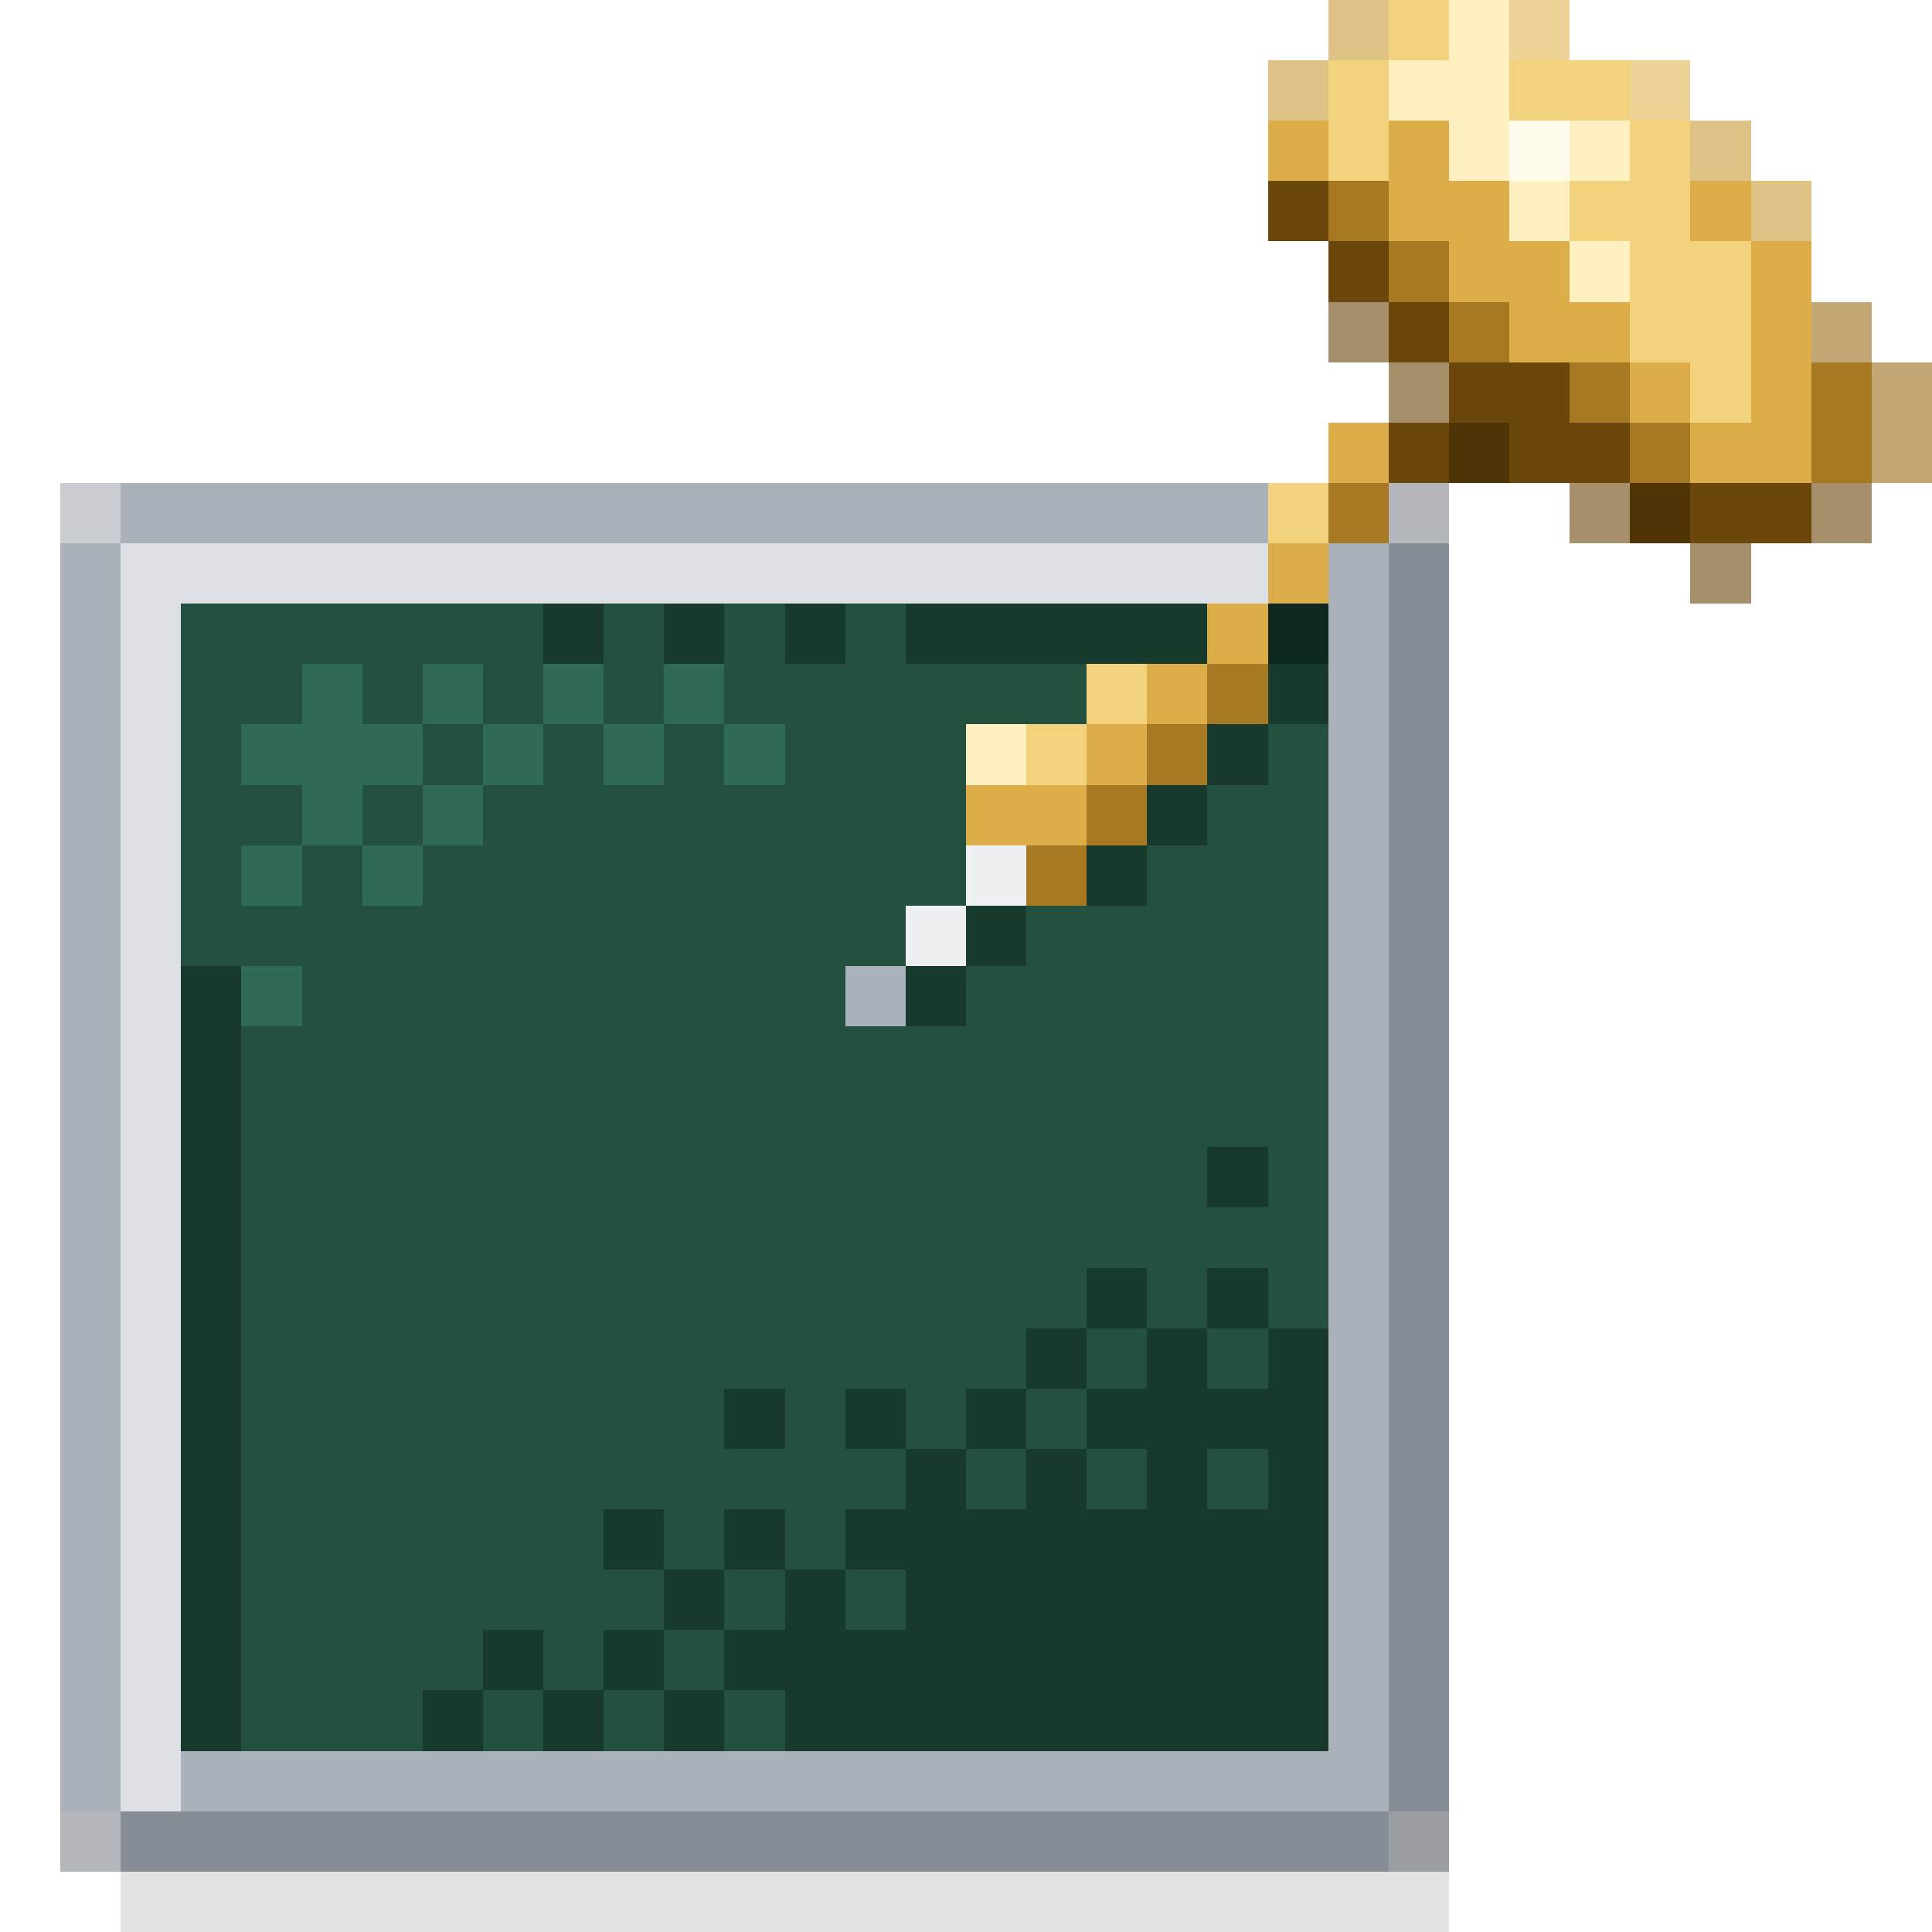
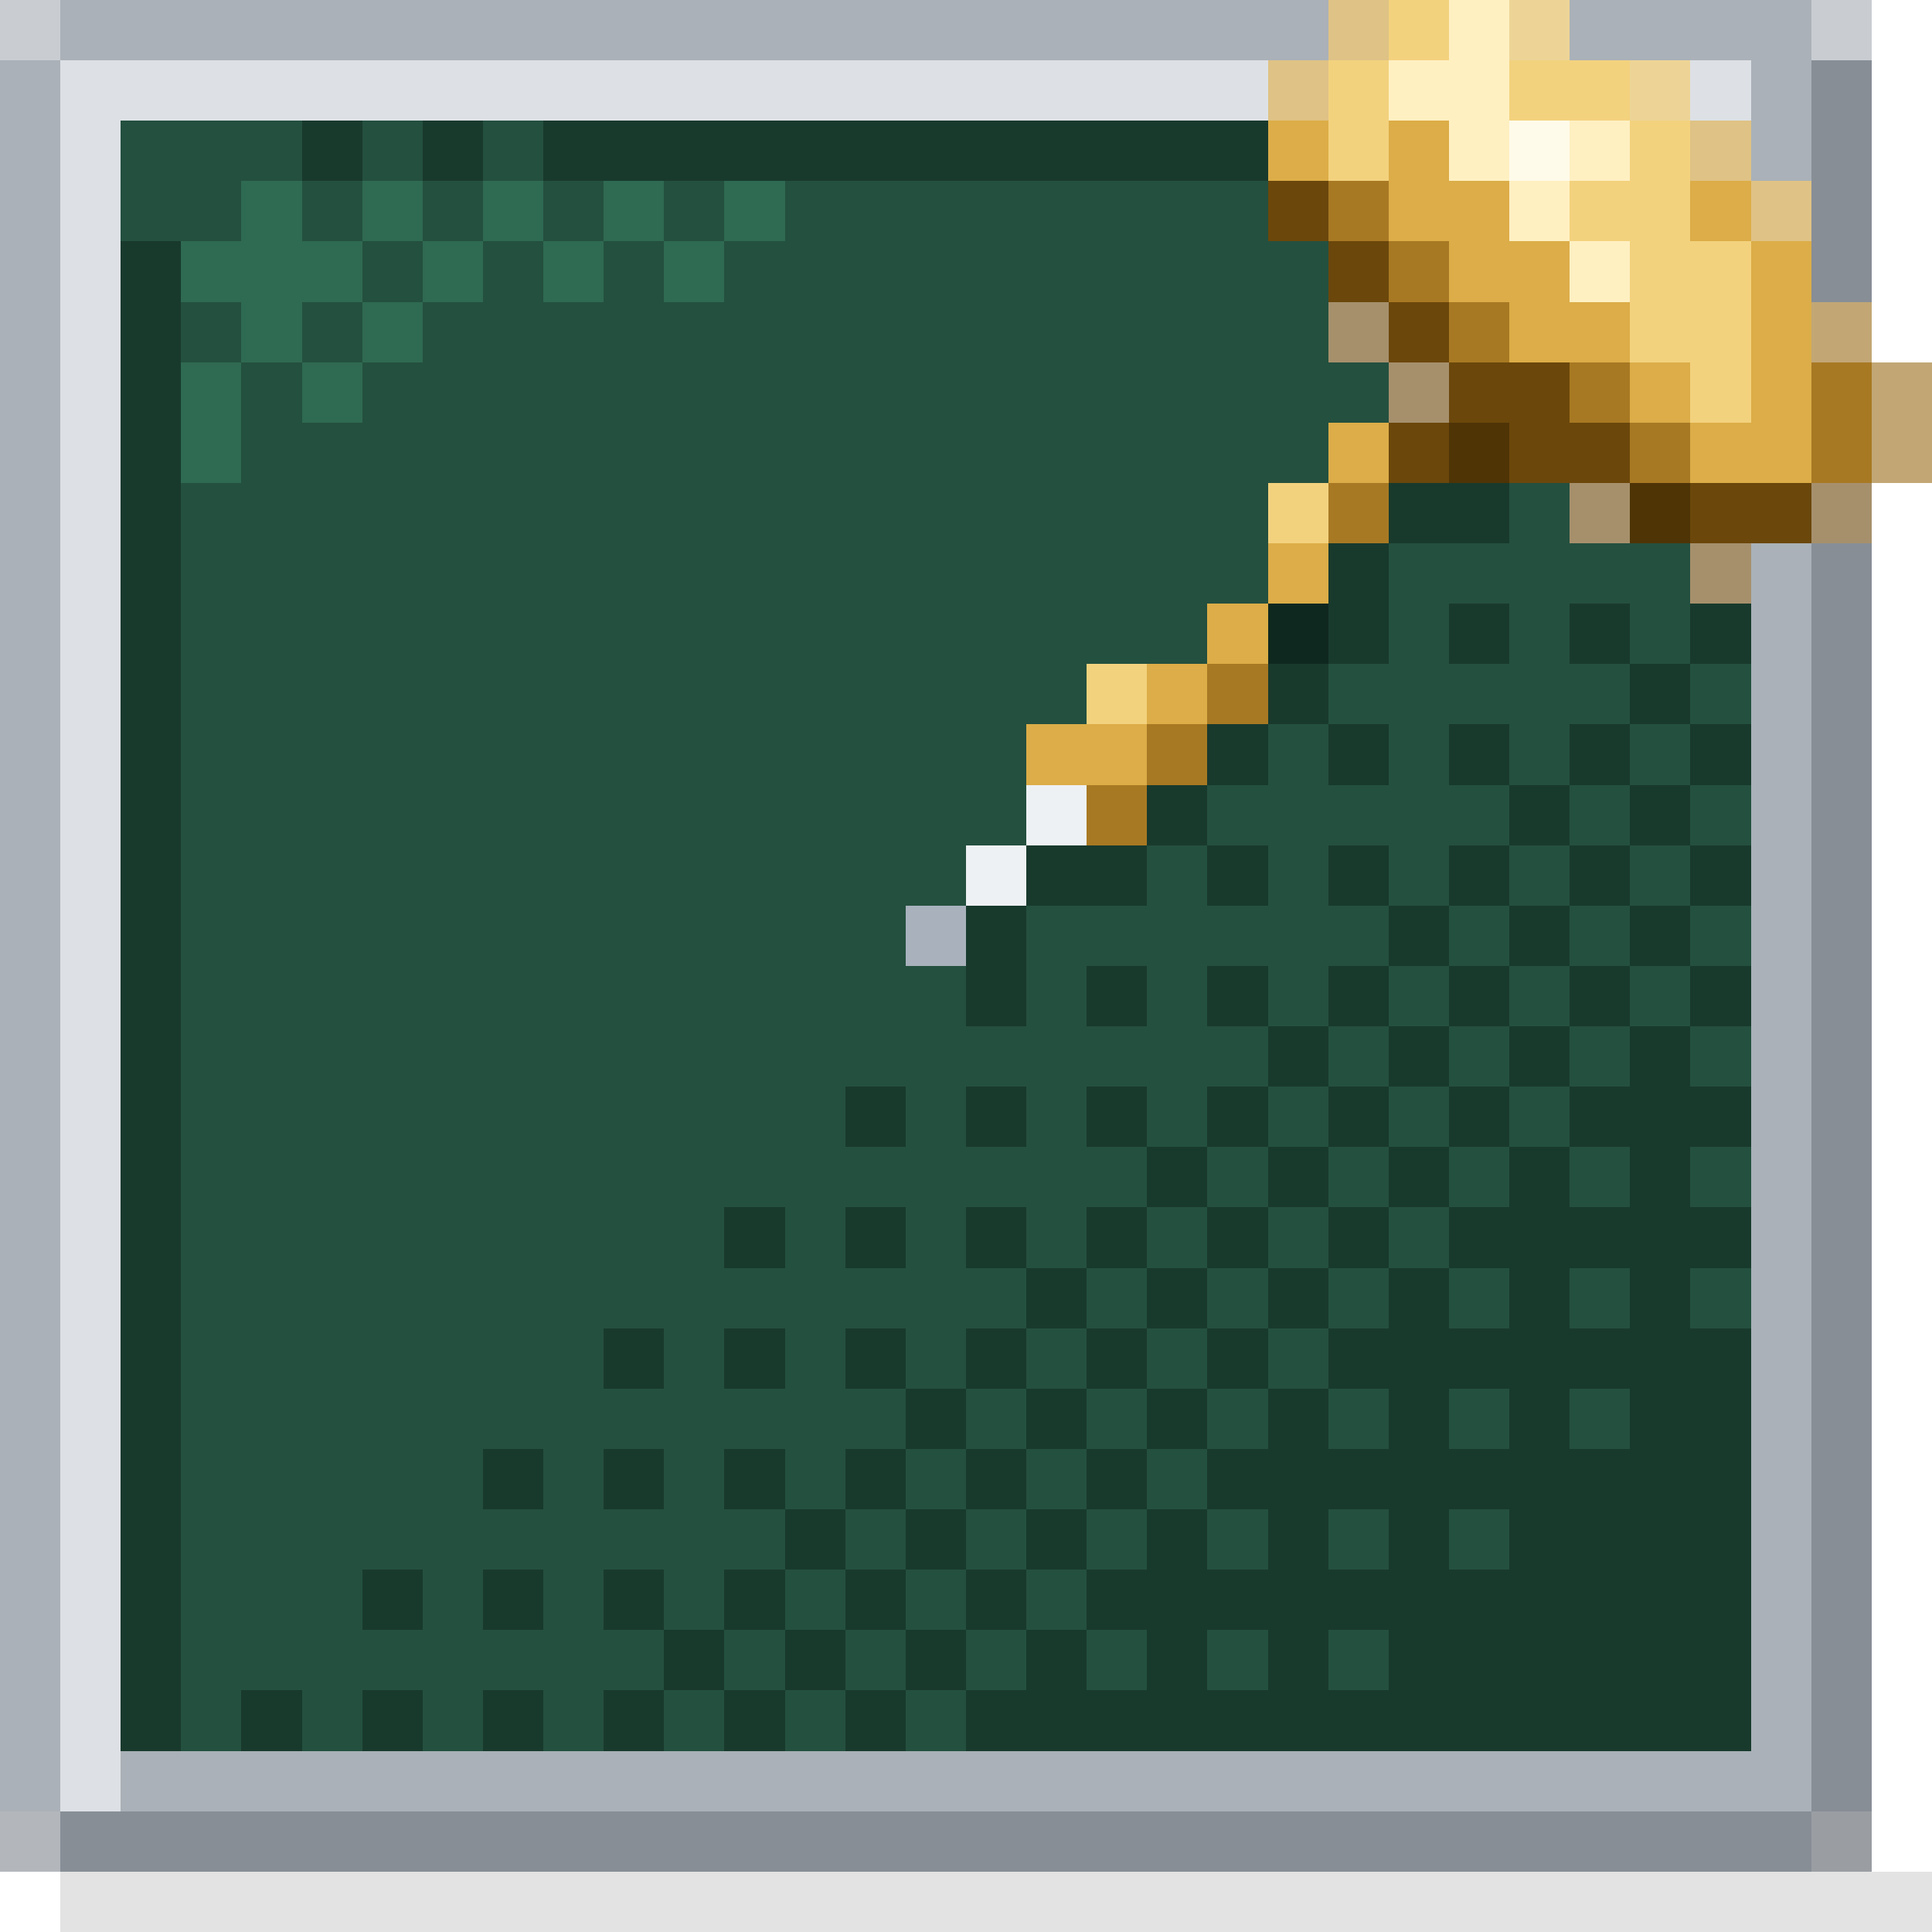
<svg xmlns="http://www.w3.org/2000/svg" viewBox="0 0 32 32" width="32" height="32" shape-rendering="crispEdges">
+   <rect x="0" y="0" width="1" height="1" fill="#aab1b8" fill-opacity="0.63" />
+   <rect x="1" y="0" width="21" height="1" fill="#aab1b8" />
  <rect x="22" y="0" width="1" height="1" fill="#c99a35" fill-opacity="0.60" />
  <rect x="23" y="0" width="1" height="1" fill="#f3d27e" />
  <rect x="24" y="0" width="1" height="1" fill="#fff0c2" />
  <rect x="25" y="0" width="1" height="1" fill="#e3bd5f" fill-opacity="0.65" />
+   <rect x="26" y="0" width="4" height="1" fill="#aab1b8" />
+   <rect x="30" y="0" width="1" height="1" fill="#aab1b8" fill-opacity="0.63" />
+   <rect x="0" y="1" width="1" height="1" fill="#aab1b8" />
+   <rect x="1" y="1" width="20" height="1" fill="#dde1e5" />
  <rect x="21" y="1" width="1" height="1" fill="#c99a35" fill-opacity="0.60" />
  <rect x="22" y="1" width="1" height="1" fill="#f3d27e" />
  <rect x="23" y="1" width="2" height="1" fill="#fff0c2" />
  <rect x="25" y="1" width="2" height="1" fill="#f3d27e" />
  <rect x="27" y="1" width="1" height="1" fill="#e3bd5f" fill-opacity="0.65" />
+   <rect x="28" y="1" width="1" height="1" fill="#dde1e5" />
+   <rect x="29" y="1" width="1" height="1" fill="#aab1b8" />
+   <rect x="30" y="1" width="1" height="1" fill="#878e96" />
+   <rect x="0" y="2" width="1" height="1" fill="#aab1b8" />
+   <rect x="1" y="2" width="1" height="1" fill="#dde1e5" />
+   <rect x="2" y="2" width="3" height="1" fill="#24503f" />
+   <rect x="5" y="2" width="1" height="1" fill="#183a2d" />
+   <rect x="6" y="2" width="1" height="1" fill="#24503f" />
+   <rect x="7" y="2" width="1" height="1" fill="#183a2d" />
+   <rect x="8" y="2" width="1" height="1" fill="#24503f" />
+   <rect x="9" y="2" width="12" height="1" fill="#183a2d" />
  <rect x="21" y="2" width="1" height="1" fill="#dcad48" />
  <rect x="22" y="2" width="1" height="1" fill="#f3d27e" />
  <rect x="23" y="2" width="1" height="1" fill="#dcad48" />
  <rect x="24" y="2" width="1" height="1" fill="#fff0c2" />
  <rect x="25" y="2" width="1" height="1" fill="#fffbea" />
  <rect x="26" y="2" width="1" height="1" fill="#fff0c2" />
  <rect x="27" y="2" width="1" height="1" fill="#f3d27e" />
  <rect x="28" y="2" width="1" height="1" fill="#c99a35" fill-opacity="0.60" />
+   <rect x="29" y="2" width="1" height="1" fill="#aab1b8" />
+   <rect x="30" y="2" width="1" height="1" fill="#878e96" />
+   <rect x="0" y="3" width="1" height="1" fill="#aab1b8" />
+   <rect x="1" y="3" width="1" height="1" fill="#dde1e5" />
+   <rect x="2" y="3" width="2" height="1" fill="#24503f" />
+   <rect x="4" y="3" width="1" height="1" fill="#2f6a52" />
+   <rect x="5" y="3" width="1" height="1" fill="#24503f" />
+   <rect x="6" y="3" width="1" height="1" fill="#2f6a52" />
+   <rect x="7" y="3" width="1" height="1" fill="#24503f" />
+   <rect x="8" y="3" width="1" height="1" fill="#2f6a52" />
+   <rect x="9" y="3" width="1" height="1" fill="#24503f" />
+   <rect x="10" y="3" width="1" height="1" fill="#2f6a52" />
+   <rect x="11" y="3" width="1" height="1" fill="#24503f" />
+   <rect x="12" y="3" width="1" height="1" fill="#2f6a52" />
+   <rect x="13" y="3" width="8" height="1" fill="#24503f" />
  <rect x="21" y="3" width="1" height="1" fill="#6b470b" />
  <rect x="22" y="3" width="1" height="1" fill="#a87923" />
  <rect x="23" y="3" width="2" height="1" fill="#dcad48" />
  <rect x="25" y="3" width="1" height="1" fill="#fff0c2" />
  <rect x="26" y="3" width="2" height="1" fill="#f3d27e" />
  <rect x="28" y="3" width="1" height="1" fill="#dcad48" />
  <rect x="29" y="3" width="1" height="1" fill="#c99a35" fill-opacity="0.60" />
+   <rect x="30" y="3" width="1" height="1" fill="#878e96" />
+   <rect x="0" y="4" width="1" height="1" fill="#aab1b8" />
+   <rect x="1" y="4" width="1" height="1" fill="#dde1e5" />
+   <rect x="2" y="4" width="1" height="1" fill="#183a2d" />
+   <rect x="3" y="4" width="3" height="1" fill="#2f6a52" />
+   <rect x="6" y="4" width="1" height="1" fill="#24503f" />
+   <rect x="7" y="4" width="1" height="1" fill="#2f6a52" />
+   <rect x="8" y="4" width="1" height="1" fill="#24503f" />
+   <rect x="9" y="4" width="1" height="1" fill="#2f6a52" />
+   <rect x="10" y="4" width="1" height="1" fill="#24503f" />
+   <rect x="11" y="4" width="1" height="1" fill="#2f6a52" />
+   <rect x="12" y="4" width="10" height="1" fill="#24503f" />
  <rect x="22" y="4" width="1" height="1" fill="#6b470b" />
  <rect x="23" y="4" width="1" height="1" fill="#a87923" />
  <rect x="24" y="4" width="2" height="1" fill="#dcad48" />
  <rect x="26" y="4" width="1" height="1" fill="#fff0c2" />
  <rect x="27" y="4" width="2" height="1" fill="#f3d27e" />
  <rect x="29" y="4" width="1" height="1" fill="#dcad48" />
+   <rect x="30" y="4" width="1" height="1" fill="#878e96" />
+   <rect x="0" y="5" width="1" height="1" fill="#aab1b8" />
+   <rect x="1" y="5" width="1" height="1" fill="#dde1e5" />
+   <rect x="2" y="5" width="1" height="1" fill="#183a2d" />
+   <rect x="3" y="5" width="1" height="1" fill="#24503f" />
+   <rect x="4" y="5" width="1" height="1" fill="#2f6a52" />
+   <rect x="5" y="5" width="1" height="1" fill="#24503f" />
+   <rect x="6" y="5" width="1" height="1" fill="#2f6a52" />
+   <rect x="7" y="5" width="15" height="1" fill="#24503f" />
  <rect x="22" y="5" width="1" height="1" fill="#6b470b" fill-opacity="0.60" />
  <rect x="23" y="5" width="1" height="1" fill="#6b470b" />
  <rect x="24" y="5" width="1" height="1" fill="#a87923" />
  <rect x="25" y="5" width="2" height="1" fill="#dcad48" />
  <rect x="27" y="5" width="2" height="1" fill="#f3d27e" />
  <rect x="29" y="5" width="1" height="1" fill="#dcad48" />
  <rect x="30" y="5" width="1" height="1" fill="#9a6c1a" fill-opacity="0.60" />
+   <rect x="0" y="6" width="1" height="1" fill="#aab1b8" />
+   <rect x="1" y="6" width="1" height="1" fill="#dde1e5" />
+   <rect x="2" y="6" width="1" height="1" fill="#183a2d" />
+   <rect x="3" y="6" width="1" height="1" fill="#2f6a52" />
+   <rect x="4" y="6" width="1" height="1" fill="#24503f" />
+   <rect x="5" y="6" width="1" height="1" fill="#2f6a52" />
+   <rect x="6" y="6" width="17" height="1" fill="#24503f" />
  <rect x="23" y="6" width="1" height="1" fill="#6b470b" fill-opacity="0.60" />
  <rect x="24" y="6" width="2" height="1" fill="#6b470b" />
  <rect x="26" y="6" width="1" height="1" fill="#a87923" />
  <rect x="27" y="6" width="1" height="1" fill="#dcad48" />
  <rect x="28" y="6" width="1" height="1" fill="#f3d27e" />
  <rect x="29" y="6" width="1" height="1" fill="#dcad48" />
  <rect x="30" y="6" width="1" height="1" fill="#a87923" />
  <rect x="31" y="6" width="1" height="1" fill="#9a6c1a" fill-opacity="0.60" />
+   <rect x="0" y="7" width="1" height="1" fill="#aab1b8" />
+   <rect x="1" y="7" width="1" height="1" fill="#dde1e5" />
+   <rect x="2" y="7" width="1" height="1" fill="#183a2d" />
+   <rect x="3" y="7" width="1" height="1" fill="#2f6a52" />
+   <rect x="4" y="7" width="18" height="1" fill="#24503f" />
  <rect x="22" y="7" width="1" height="1" fill="#dcad48" />
  <rect x="23" y="7" width="1" height="1" fill="#6b470b" />
  <rect x="24" y="7" width="1" height="1" fill="#4f3406" />
  <rect x="25" y="7" width="2" height="1" fill="#6b470b" />
  <rect x="27" y="7" width="1" height="1" fill="#a87923" />
  <rect x="28" y="7" width="2" height="1" fill="#dcad48" />
  <rect x="30" y="7" width="1" height="1" fill="#a87923" />
  <rect x="31" y="7" width="1" height="1" fill="#9a6c1a" fill-opacity="0.60" />
-   <rect x="1" y="8" width="1" height="1" fill="#aab1b8" fill-opacity="0.63" />
-   <rect x="2" y="8" width="19" height="1" fill="#aab1b8" />
+   <rect x="0" y="8" width="1" height="1" fill="#aab1b8" />
+   <rect x="1" y="8" width="1" height="1" fill="#dde1e5" />
+   <rect x="2" y="8" width="1" height="1" fill="#183a2d" />
+   <rect x="3" y="8" width="18" height="1" fill="#24503f" />
  <rect x="21" y="8" width="1" height="1" fill="#f3d27e" />
  <rect x="22" y="8" width="1" height="1" fill="#a87923" />
-   <rect x="23" y="8" width="1" height="1" fill="#878e96" fill-opacity="0.63" />
+   <rect x="23" y="8" width="2" height="1" fill="#183a2d" />
+   <rect x="25" y="8" width="1" height="1" fill="#24503f" />
  <rect x="26" y="8" width="1" height="1" fill="#6b470b" fill-opacity="0.60" />
  <rect x="27" y="8" width="1" height="1" fill="#4f3406" />
  <rect x="28" y="8" width="2" height="1" fill="#6b470b" />
  <rect x="30" y="8" width="1" height="1" fill="#6b470b" fill-opacity="0.60" />
-   <rect x="1" y="9" width="1" height="1" fill="#aab1b8" />
-   <rect x="2" y="9" width="19" height="1" fill="#dde1e5" />
+   <rect x="0" y="9" width="1" height="1" fill="#aab1b8" />
+   <rect x="1" y="9" width="1" height="1" fill="#dde1e5" />
+   <rect x="2" y="9" width="1" height="1" fill="#183a2d" />
+   <rect x="3" y="9" width="18" height="1" fill="#24503f" />
  <rect x="21" y="9" width="1" height="1" fill="#dcad48" />
-   <rect x="22" y="9" width="1" height="1" fill="#aab1b8" />
-   <rect x="23" y="9" width="1" height="1" fill="#878e96" />
+   <rect x="22" y="9" width="1" height="1" fill="#183a2d" />
+   <rect x="23" y="9" width="5" height="1" fill="#24503f" />
  <rect x="28" y="9" width="1" height="1" fill="#6b470b" fill-opacity="0.60" />
-   <rect x="1" y="10" width="1" height="1" fill="#aab1b8" />
-   <rect x="2" y="10" width="1" height="1" fill="#dde1e5" />
-   <rect x="3" y="10" width="6" height="1" fill="#24503f" />
-   <rect x="9" y="10" width="1" height="1" fill="#183a2d" />
-   <rect x="10" y="10" width="1" height="1" fill="#24503f" />
-   <rect x="11" y="10" width="1" height="1" fill="#183a2d" />
-   <rect x="12" y="10" width="1" height="1" fill="#24503f" />
-   <rect x="13" y="10" width="1" height="1" fill="#183a2d" />
-   <rect x="14" y="10" width="1" height="1" fill="#24503f" />
-   <rect x="15" y="10" width="5" height="1" fill="#183a2d" />
+   <rect x="29" y="9" width="1" height="1" fill="#aab1b8" />
+   <rect x="30" y="9" width="1" height="1" fill="#878e96" />
+   <rect x="0" y="10" width="1" height="1" fill="#aab1b8" />
+   <rect x="1" y="10" width="1" height="1" fill="#dde1e5" />
+   <rect x="2" y="10" width="1" height="1" fill="#183a2d" />
+   <rect x="3" y="10" width="17" height="1" fill="#24503f" />
  <rect x="20" y="10" width="1" height="1" fill="#dcad48" />
  <rect x="21" y="10" width="1" height="1" fill="#0f281f" />
-   <rect x="22" y="10" width="1" height="1" fill="#aab1b8" />
-   <rect x="23" y="10" width="1" height="1" fill="#878e96" />
-   <rect x="1" y="11" width="1" height="1" fill="#aab1b8" />
-   <rect x="2" y="11" width="1" height="1" fill="#dde1e5" />
-   <rect x="3" y="11" width="2" height="1" fill="#24503f" />
-   <rect x="5" y="11" width="1" height="1" fill="#2f6a52" />
-   <rect x="6" y="11" width="1" height="1" fill="#24503f" />
-   <rect x="7" y="11" width="1" height="1" fill="#2f6a52" />
-   <rect x="8" y="11" width="1" height="1" fill="#24503f" />
-   <rect x="9" y="11" width="1" height="1" fill="#2f6a52" />
-   <rect x="10" y="11" width="1" height="1" fill="#24503f" />
-   <rect x="11" y="11" width="1" height="1" fill="#2f6a52" />
-   <rect x="12" y="11" width="6" height="1" fill="#24503f" />
+   <rect x="22" y="10" width="1" height="1" fill="#183a2d" />
+   <rect x="23" y="10" width="1" height="1" fill="#24503f" />
+   <rect x="24" y="10" width="1" height="1" fill="#183a2d" />
+   <rect x="25" y="10" width="1" height="1" fill="#24503f" />
+   <rect x="26" y="10" width="1" height="1" fill="#183a2d" />
+   <rect x="27" y="10" width="1" height="1" fill="#24503f" />
+   <rect x="28" y="10" width="1" height="1" fill="#183a2d" />
+   <rect x="29" y="10" width="1" height="1" fill="#aab1b8" />
+   <rect x="30" y="10" width="1" height="1" fill="#878e96" />
+   <rect x="0" y="11" width="1" height="1" fill="#aab1b8" />
+   <rect x="1" y="11" width="1" height="1" fill="#dde1e5" />
+   <rect x="2" y="11" width="1" height="1" fill="#183a2d" />
+   <rect x="3" y="11" width="15" height="1" fill="#24503f" />
  <rect x="18" y="11" width="1" height="1" fill="#f3d27e" />
  <rect x="19" y="11" width="1" height="1" fill="#dcad48" />
  <rect x="20" y="11" width="1" height="1" fill="#a87923" />
  <rect x="21" y="11" width="1" height="1" fill="#183a2d" />
-   <rect x="22" y="11" width="1" height="1" fill="#aab1b8" />
-   <rect x="23" y="11" width="1" height="1" fill="#878e96" />
-   <rect x="1" y="12" width="1" height="1" fill="#aab1b8" />
-   <rect x="2" y="12" width="1" height="1" fill="#dde1e5" />
-   <rect x="3" y="12" width="1" height="1" fill="#24503f" />
-   <rect x="4" y="12" width="3" height="1" fill="#2f6a52" />
-   <rect x="7" y="12" width="1" height="1" fill="#24503f" />
-   <rect x="8" y="12" width="1" height="1" fill="#2f6a52" />
-   <rect x="9" y="12" width="1" height="1" fill="#24503f" />
-   <rect x="10" y="12" width="1" height="1" fill="#2f6a52" />
-   <rect x="11" y="12" width="1" height="1" fill="#24503f" />
-   <rect x="12" y="12" width="1" height="1" fill="#2f6a52" />
-   <rect x="13" y="12" width="3" height="1" fill="#24503f" />
-   <rect x="16" y="12" width="1" height="1" fill="#fff0c2" />
-   <rect x="17" y="12" width="1" height="1" fill="#f3d27e" />
-   <rect x="18" y="12" width="1" height="1" fill="#dcad48" />
+   <rect x="22" y="11" width="5" height="1" fill="#24503f" />
+   <rect x="27" y="11" width="1" height="1" fill="#183a2d" />
+   <rect x="28" y="11" width="1" height="1" fill="#24503f" />
+   <rect x="29" y="11" width="1" height="1" fill="#aab1b8" />
+   <rect x="30" y="11" width="1" height="1" fill="#878e96" />
+   <rect x="0" y="12" width="1" height="1" fill="#aab1b8" />
+   <rect x="1" y="12" width="1" height="1" fill="#dde1e5" />
+   <rect x="2" y="12" width="1" height="1" fill="#183a2d" />
+   <rect x="3" y="12" width="14" height="1" fill="#24503f" />
+   <rect x="17" y="12" width="2" height="1" fill="#dcad48" />
  <rect x="19" y="12" width="1" height="1" fill="#a87923" />
  <rect x="20" y="12" width="1" height="1" fill="#183a2d" />
  <rect x="21" y="12" width="1" height="1" fill="#24503f" />
-   <rect x="22" y="12" width="1" height="1" fill="#aab1b8" />
-   <rect x="23" y="12" width="1" height="1" fill="#878e96" />
-   <rect x="1" y="13" width="1" height="1" fill="#aab1b8" />
-   <rect x="2" y="13" width="1" height="1" fill="#dde1e5" />
-   <rect x="3" y="13" width="2" height="1" fill="#24503f" />
-   <rect x="5" y="13" width="1" height="1" fill="#2f6a52" />
-   <rect x="6" y="13" width="1" height="1" fill="#24503f" />
-   <rect x="7" y="13" width="1" height="1" fill="#2f6a52" />
-   <rect x="8" y="13" width="8" height="1" fill="#24503f" />
-   <rect x="16" y="13" width="2" height="1" fill="#dcad48" />
+   <rect x="22" y="12" width="1" height="1" fill="#183a2d" />
+   <rect x="23" y="12" width="1" height="1" fill="#24503f" />
+   <rect x="24" y="12" width="1" height="1" fill="#183a2d" />
+   <rect x="25" y="12" width="1" height="1" fill="#24503f" />
+   <rect x="26" y="12" width="1" height="1" fill="#183a2d" />
+   <rect x="27" y="12" width="1" height="1" fill="#24503f" />
+   <rect x="28" y="12" width="1" height="1" fill="#183a2d" />
+   <rect x="29" y="12" width="1" height="1" fill="#aab1b8" />
+   <rect x="30" y="12" width="1" height="1" fill="#878e96" />
+   <rect x="0" y="13" width="1" height="1" fill="#aab1b8" />
+   <rect x="1" y="13" width="1" height="1" fill="#dde1e5" />
+   <rect x="2" y="13" width="1" height="1" fill="#183a2d" />
+   <rect x="3" y="13" width="14" height="1" fill="#24503f" />
+   <rect x="17" y="13" width="1" height="1" fill="#eef1f4" />
  <rect x="18" y="13" width="1" height="1" fill="#a87923" />
  <rect x="19" y="13" width="1" height="1" fill="#183a2d" />
-   <rect x="20" y="13" width="2" height="1" fill="#24503f" />
-   <rect x="22" y="13" width="1" height="1" fill="#aab1b8" />
-   <rect x="23" y="13" width="1" height="1" fill="#878e96" />
-   <rect x="1" y="14" width="1" height="1" fill="#aab1b8" />
-   <rect x="2" y="14" width="1" height="1" fill="#dde1e5" />
-   <rect x="3" y="14" width="1" height="1" fill="#24503f" />
-   <rect x="4" y="14" width="1" height="1" fill="#2f6a52" />
-   <rect x="5" y="14" width="1" height="1" fill="#24503f" />
-   <rect x="6" y="14" width="1" height="1" fill="#2f6a52" />
-   <rect x="7" y="14" width="9" height="1" fill="#24503f" />
+   <rect x="20" y="13" width="5" height="1" fill="#24503f" />
+   <rect x="25" y="13" width="1" height="1" fill="#183a2d" />
+   <rect x="26" y="13" width="1" height="1" fill="#24503f" />
+   <rect x="27" y="13" width="1" height="1" fill="#183a2d" />
+   <rect x="28" y="13" width="1" height="1" fill="#24503f" />
+   <rect x="29" y="13" width="1" height="1" fill="#aab1b8" />
+   <rect x="30" y="13" width="1" height="1" fill="#878e96" />
+   <rect x="0" y="14" width="1" height="1" fill="#aab1b8" />
+   <rect x="1" y="14" width="1" height="1" fill="#dde1e5" />
+   <rect x="2" y="14" width="1" height="1" fill="#183a2d" />
+   <rect x="3" y="14" width="13" height="1" fill="#24503f" />
  <rect x="16" y="14" width="1" height="1" fill="#eef1f4" />
-   <rect x="17" y="14" width="1" height="1" fill="#a87923" />
-   <rect x="18" y="14" width="1" height="1" fill="#183a2d" />
-   <rect x="19" y="14" width="3" height="1" fill="#24503f" />
-   <rect x="22" y="14" width="1" height="1" fill="#aab1b8" />
-   <rect x="23" y="14" width="1" height="1" fill="#878e96" />
-   <rect x="1" y="15" width="1" height="1" fill="#aab1b8" />
-   <rect x="2" y="15" width="1" height="1" fill="#dde1e5" />
+   <rect x="17" y="14" width="2" height="1" fill="#183a2d" />
+   <rect x="19" y="14" width="1" height="1" fill="#24503f" />
+   <rect x="20" y="14" width="1" height="1" fill="#183a2d" />
+   <rect x="21" y="14" width="1" height="1" fill="#24503f" />
+   <rect x="22" y="14" width="1" height="1" fill="#183a2d" />
+   <rect x="23" y="14" width="1" height="1" fill="#24503f" />
+   <rect x="24" y="14" width="1" height="1" fill="#183a2d" />
+   <rect x="25" y="14" width="1" height="1" fill="#24503f" />
+   <rect x="26" y="14" width="1" height="1" fill="#183a2d" />
+   <rect x="27" y="14" width="1" height="1" fill="#24503f" />
+   <rect x="28" y="14" width="1" height="1" fill="#183a2d" />
+   <rect x="29" y="14" width="1" height="1" fill="#aab1b8" />
+   <rect x="30" y="14" width="1" height="1" fill="#878e96" />
+   <rect x="0" y="15" width="1" height="1" fill="#aab1b8" />
+   <rect x="1" y="15" width="1" height="1" fill="#dde1e5" />
+   <rect x="2" y="15" width="1" height="1" fill="#183a2d" />
  <rect x="3" y="15" width="12" height="1" fill="#24503f" />
-   <rect x="15" y="15" width="1" height="1" fill="#eef1f4" />
+   <rect x="15" y="15" width="1" height="1" fill="#a9b2bc" />
  <rect x="16" y="15" width="1" height="1" fill="#183a2d" />
-   <rect x="17" y="15" width="5" height="1" fill="#24503f" />
-   <rect x="22" y="15" width="1" height="1" fill="#aab1b8" />
-   <rect x="23" y="15" width="1" height="1" fill="#878e96" />
-   <rect x="1" y="16" width="1" height="1" fill="#aab1b8" />
-   <rect x="2" y="16" width="1" height="1" fill="#dde1e5" />
-   <rect x="3" y="16" width="1" height="1" fill="#183a2d" />
-   <rect x="4" y="16" width="1" height="1" fill="#2f6a52" />
-   <rect x="5" y="16" width="9" height="1" fill="#24503f" />
-   <rect x="14" y="16" width="1" height="1" fill="#a9b2bc" />
-   <rect x="15" y="16" width="1" height="1" fill="#183a2d" />
-   <rect x="16" y="16" width="6" height="1" fill="#24503f" />
-   <rect x="22" y="16" width="1" height="1" fill="#aab1b8" />
-   <rect x="23" y="16" width="1" height="1" fill="#878e96" />
-   <rect x="1" y="17" width="1" height="1" fill="#aab1b8" />
-   <rect x="2" y="17" width="1" height="1" fill="#dde1e5" />
-   <rect x="3" y="17" width="1" height="1" fill="#183a2d" />
-   <rect x="4" y="17" width="18" height="1" fill="#24503f" />
-   <rect x="22" y="17" width="1" height="1" fill="#aab1b8" />
-   <rect x="23" y="17" width="1" height="1" fill="#878e96" />
-   <rect x="1" y="18" width="1" height="1" fill="#aab1b8" />
-   <rect x="2" y="18" width="1" height="1" fill="#dde1e5" />
-   <rect x="3" y="18" width="1" height="1" fill="#183a2d" />
-   <rect x="4" y="18" width="18" height="1" fill="#24503f" />
-   <rect x="22" y="18" width="1" height="1" fill="#aab1b8" />
-   <rect x="23" y="18" width="1" height="1" fill="#878e96" />
-   <rect x="1" y="19" width="1" height="1" fill="#aab1b8" />
-   <rect x="2" y="19" width="1" height="1" fill="#dde1e5" />
-   <rect x="3" y="19" width="1" height="1" fill="#183a2d" />
-   <rect x="4" y="19" width="16" height="1" fill="#24503f" />
-   <rect x="20" y="19" width="1" height="1" fill="#183a2d" />
-   <rect x="21" y="19" width="1" height="1" fill="#24503f" />
-   <rect x="22" y="19" width="1" height="1" fill="#aab1b8" />
-   <rect x="23" y="19" width="1" height="1" fill="#878e96" />
-   <rect x="1" y="20" width="1" height="1" fill="#aab1b8" />
-   <rect x="2" y="20" width="1" height="1" fill="#dde1e5" />
-   <rect x="3" y="20" width="1" height="1" fill="#183a2d" />
-   <rect x="4" y="20" width="18" height="1" fill="#24503f" />
-   <rect x="22" y="20" width="1" height="1" fill="#aab1b8" />
-   <rect x="23" y="20" width="1" height="1" fill="#878e96" />
-   <rect x="1" y="21" width="1" height="1" fill="#aab1b8" />
-   <rect x="2" y="21" width="1" height="1" fill="#dde1e5" />
-   <rect x="3" y="21" width="1" height="1" fill="#183a2d" />
-   <rect x="4" y="21" width="14" height="1" fill="#24503f" />
-   <rect x="18" y="21" width="1" height="1" fill="#183a2d" />
-   <rect x="19" y="21" width="1" height="1" fill="#24503f" />
-   <rect x="20" y="21" width="1" height="1" fill="#183a2d" />
-   <rect x="21" y="21" width="1" height="1" fill="#24503f" />
-   <rect x="22" y="21" width="1" height="1" fill="#aab1b8" />
-   <rect x="23" y="21" width="1" height="1" fill="#878e96" />
-   <rect x="1" y="22" width="1" height="1" fill="#aab1b8" />
-   <rect x="2" y="22" width="1" height="1" fill="#dde1e5" />
-   <rect x="3" y="22" width="1" height="1" fill="#183a2d" />
-   <rect x="4" y="22" width="13" height="1" fill="#24503f" />
-   <rect x="17" y="22" width="1" height="1" fill="#183a2d" />
-   <rect x="18" y="22" width="1" height="1" fill="#24503f" />
-   <rect x="19" y="22" width="1" height="1" fill="#183a2d" />
-   <rect x="20" y="22" width="1" height="1" fill="#24503f" />
-   <rect x="21" y="22" width="1" height="1" fill="#183a2d" />
-   <rect x="22" y="22" width="1" height="1" fill="#aab1b8" />
-   <rect x="23" y="22" width="1" height="1" fill="#878e96" />
-   <rect x="1" y="23" width="1" height="1" fill="#aab1b8" />
-   <rect x="2" y="23" width="1" height="1" fill="#dde1e5" />
-   <rect x="3" y="23" width="1" height="1" fill="#183a2d" />
-   <rect x="4" y="23" width="8" height="1" fill="#24503f" />
-   <rect x="12" y="23" width="1" height="1" fill="#183a2d" />
-   <rect x="13" y="23" width="1" height="1" fill="#24503f" />
-   <rect x="14" y="23" width="1" height="1" fill="#183a2d" />
-   <rect x="15" y="23" width="1" height="1" fill="#24503f" />
-   <rect x="16" y="23" width="1" height="1" fill="#183a2d" />
-   <rect x="17" y="23" width="1" height="1" fill="#24503f" />
-   <rect x="18" y="23" width="4" height="1" fill="#183a2d" />
-   <rect x="22" y="23" width="1" height="1" fill="#aab1b8" />
-   <rect x="23" y="23" width="1" height="1" fill="#878e96" />
-   <rect x="1" y="24" width="1" height="1" fill="#aab1b8" />
-   <rect x="2" y="24" width="1" height="1" fill="#dde1e5" />
-   <rect x="3" y="24" width="1" height="1" fill="#183a2d" />
-   <rect x="4" y="24" width="11" height="1" fill="#24503f" />
-   <rect x="15" y="24" width="1" height="1" fill="#183a2d" />
-   <rect x="16" y="24" width="1" height="1" fill="#24503f" />
-   <rect x="17" y="24" width="1" height="1" fill="#183a2d" />
-   <rect x="18" y="24" width="1" height="1" fill="#24503f" />
-   <rect x="19" y="24" width="1" height="1" fill="#183a2d" />
-   <rect x="20" y="24" width="1" height="1" fill="#24503f" />
-   <rect x="21" y="24" width="1" height="1" fill="#183a2d" />
-   <rect x="22" y="24" width="1" height="1" fill="#aab1b8" />
-   <rect x="23" y="24" width="1" height="1" fill="#878e96" />
-   <rect x="1" y="25" width="1" height="1" fill="#aab1b8" />
-   <rect x="2" y="25" width="1" height="1" fill="#dde1e5" />
-   <rect x="3" y="25" width="1" height="1" fill="#183a2d" />
-   <rect x="4" y="25" width="6" height="1" fill="#24503f" />
-   <rect x="10" y="25" width="1" height="1" fill="#183a2d" />
-   <rect x="11" y="25" width="1" height="1" fill="#24503f" />
-   <rect x="12" y="25" width="1" height="1" fill="#183a2d" />
-   <rect x="13" y="25" width="1" height="1" fill="#24503f" />
-   <rect x="14" y="25" width="8" height="1" fill="#183a2d" />
-   <rect x="22" y="25" width="1" height="1" fill="#aab1b8" />
-   <rect x="23" y="25" width="1" height="1" fill="#878e96" />
-   <rect x="1" y="26" width="1" height="1" fill="#aab1b8" />
-   <rect x="2" y="26" width="1" height="1" fill="#dde1e5" />
-   <rect x="3" y="26" width="1" height="1" fill="#183a2d" />
-   <rect x="4" y="26" width="7" height="1" fill="#24503f" />
-   <rect x="11" y="26" width="1" height="1" fill="#183a2d" />
-   <rect x="12" y="26" width="1" height="1" fill="#24503f" />
-   <rect x="13" y="26" width="1" height="1" fill="#183a2d" />
-   <rect x="14" y="26" width="1" height="1" fill="#24503f" />
-   <rect x="15" y="26" width="7" height="1" fill="#183a2d" />
-   <rect x="22" y="26" width="1" height="1" fill="#aab1b8" />
-   <rect x="23" y="26" width="1" height="1" fill="#878e96" />
-   <rect x="1" y="27" width="1" height="1" fill="#aab1b8" />
-   <rect x="2" y="27" width="1" height="1" fill="#dde1e5" />
-   <rect x="3" y="27" width="1" height="1" fill="#183a2d" />
-   <rect x="4" y="27" width="4" height="1" fill="#24503f" />
-   <rect x="8" y="27" width="1" height="1" fill="#183a2d" />
-   <rect x="9" y="27" width="1" height="1" fill="#24503f" />
-   <rect x="10" y="27" width="1" height="1" fill="#183a2d" />
-   <rect x="11" y="27" width="1" height="1" fill="#24503f" />
-   <rect x="12" y="27" width="10" height="1" fill="#183a2d" />
-   <rect x="22" y="27" width="1" height="1" fill="#aab1b8" />
-   <rect x="23" y="27" width="1" height="1" fill="#878e96" />
-   <rect x="1" y="28" width="1" height="1" fill="#aab1b8" />
-   <rect x="2" y="28" width="1" height="1" fill="#dde1e5" />
-   <rect x="3" y="28" width="1" height="1" fill="#183a2d" />
-   <rect x="4" y="28" width="3" height="1" fill="#24503f" />
-   <rect x="7" y="28" width="1" height="1" fill="#183a2d" />
-   <rect x="8" y="28" width="1" height="1" fill="#24503f" />
-   <rect x="9" y="28" width="1" height="1" fill="#183a2d" />
-   <rect x="10" y="28" width="1" height="1" fill="#24503f" />
-   <rect x="11" y="28" width="1" height="1" fill="#183a2d" />
-   <rect x="12" y="28" width="1" height="1" fill="#24503f" />
-   <rect x="13" y="28" width="9" height="1" fill="#183a2d" />
-   <rect x="22" y="28" width="1" height="1" fill="#aab1b8" />
-   <rect x="23" y="28" width="1" height="1" fill="#878e96" />
-   <rect x="1" y="29" width="1" height="1" fill="#aab1b8" />
-   <rect x="2" y="29" width="1" height="1" fill="#dde1e5" />
-   <rect x="3" y="29" width="20" height="1" fill="#aab1b8" />
-   <rect x="23" y="29" width="1" height="1" fill="#878e96" />
-   <rect x="1" y="30" width="1" height="1" fill="#878e96" fill-opacity="0.63" />
-   <rect x="2" y="30" width="21" height="1" fill="#878e96" />
-   <rect x="23" y="30" width="1" height="1" fill="#5f666e" fill-opacity="0.63" />
-   <rect x="2" y="31" width="22" height="1" fill="#000000" fill-opacity="0.11" />
+   <rect x="17" y="15" width="6" height="1" fill="#24503f" />
+   <rect x="23" y="15" width="1" height="1" fill="#183a2d" />
+   <rect x="24" y="15" width="1" height="1" fill="#24503f" />
+   <rect x="25" y="15" width="1" height="1" fill="#183a2d" />
+   <rect x="26" y="15" width="1" height="1" fill="#24503f" />
+   <rect x="27" y="15" width="1" height="1" fill="#183a2d" />
+   <rect x="28" y="15" width="1" height="1" fill="#24503f" />
+   <rect x="29" y="15" width="1" height="1" fill="#aab1b8" />
+   <rect x="30" y="15" width="1" height="1" fill="#878e96" />
+   <rect x="0" y="16" width="1" height="1" fill="#aab1b8" />
+   <rect x="1" y="16" width="1" height="1" fill="#dde1e5" />
+   <rect x="2" y="16" width="1" height="1" fill="#183a2d" />
+   <rect x="3" y="16" width="13" height="1" fill="#24503f" />
+   <rect x="16" y="16" width="1" height="1" fill="#183a2d" />
+   <rect x="17" y="16" width="1" height="1" fill="#24503f" />
+   <rect x="18" y="16" width="1" height="1" fill="#183a2d" />
+   <rect x="19" y="16" width="1" height="1" fill="#24503f" />
+   <rect x="20" y="16" width="1" height="1" fill="#183a2d" />
+   <rect x="21" y="16" width="1" height="1" fill="#24503f" />
+   <rect x="22" y="16" width="1" height="1" fill="#183a2d" />
+   <rect x="23" y="16" width="1" height="1" fill="#24503f" />
+   <rect x="24" y="16" width="1" height="1" fill="#183a2d" />
+   <rect x="25" y="16" width="1" height="1" fill="#24503f" />
+   <rect x="26" y="16" width="1" height="1" fill="#183a2d" />
+   <rect x="27" y="16" width="1" height="1" fill="#24503f" />
+   <rect x="28" y="16" width="1" height="1" fill="#183a2d" />
+   <rect x="29" y="16" width="1" height="1" fill="#aab1b8" />
+   <rect x="30" y="16" width="1" height="1" fill="#878e96" />
+   <rect x="0" y="17" width="1" height="1" fill="#aab1b8" />
+   <rect x="1" y="17" width="1" height="1" fill="#dde1e5" />
+   <rect x="2" y="17" width="1" height="1" fill="#183a2d" />
+   <rect x="3" y="17" width="18" height="1" fill="#24503f" />
+   <rect x="21" y="17" width="1" height="1" fill="#183a2d" />
+   <rect x="22" y="17" width="1" height="1" fill="#24503f" />
+   <rect x="23" y="17" width="1" height="1" fill="#183a2d" />
+   <rect x="24" y="17" width="1" height="1" fill="#24503f" />
+   <rect x="25" y="17" width="1" height="1" fill="#183a2d" />
+   <rect x="26" y="17" width="1" height="1" fill="#24503f" />
+   <rect x="27" y="17" width="1" height="1" fill="#183a2d" />
+   <rect x="28" y="17" width="1" height="1" fill="#24503f" />
+   <rect x="29" y="17" width="1" height="1" fill="#aab1b8" />
+   <rect x="30" y="17" width="1" height="1" fill="#878e96" />
+   <rect x="0" y="18" width="1" height="1" fill="#aab1b8" />
+   <rect x="1" y="18" width="1" height="1" fill="#dde1e5" />
+   <rect x="2" y="18" width="1" height="1" fill="#183a2d" />
+   <rect x="3" y="18" width="11" height="1" fill="#24503f" />
+   <rect x="14" y="18" width="1" height="1" fill="#183a2d" />
+   <rect x="15" y="18" width="1" height="1" fill="#24503f" />
+   <rect x="16" y="18" width="1" height="1" fill="#183a2d" />
+   <rect x="17" y="18" width="1" height="1" fill="#24503f" />
+   <rect x="18" y="18" width="1" height="1" fill="#183a2d" />
+   <rect x="19" y="18" width="1" height="1" fill="#24503f" />
+   <rect x="20" y="18" width="1" height="1" fill="#183a2d" />
+   <rect x="21" y="18" width="1" height="1" fill="#24503f" />
+   <rect x="22" y="18" width="1" height="1" fill="#183a2d" />
+   <rect x="23" y="18" width="1" height="1" fill="#24503f" />
+   <rect x="24" y="18" width="1" height="1" fill="#183a2d" />
+   <rect x="25" y="18" width="1" height="1" fill="#24503f" />
+   <rect x="26" y="18" width="3" height="1" fill="#183a2d" />
+   <rect x="29" y="18" width="1" height="1" fill="#aab1b8" />
+   <rect x="30" y="18" width="1" height="1" fill="#878e96" />
+   <rect x="0" y="19" width="1" height="1" fill="#aab1b8" />
+   <rect x="1" y="19" width="1" height="1" fill="#dde1e5" />
+   <rect x="2" y="19" width="1" height="1" fill="#183a2d" />
+   <rect x="3" y="19" width="16" height="1" fill="#24503f" />
+   <rect x="19" y="19" width="1" height="1" fill="#183a2d" />
+   <rect x="20" y="19" width="1" height="1" fill="#24503f" />
+   <rect x="21" y="19" width="1" height="1" fill="#183a2d" />
+   <rect x="22" y="19" width="1" height="1" fill="#24503f" />
+   <rect x="23" y="19" width="1" height="1" fill="#183a2d" />
+   <rect x="24" y="19" width="1" height="1" fill="#24503f" />
+   <rect x="25" y="19" width="1" height="1" fill="#183a2d" />
+   <rect x="26" y="19" width="1" height="1" fill="#24503f" />
+   <rect x="27" y="19" width="1" height="1" fill="#183a2d" />
+   <rect x="28" y="19" width="1" height="1" fill="#24503f" />
+   <rect x="29" y="19" width="1" height="1" fill="#aab1b8" />
+   <rect x="30" y="19" width="1" height="1" fill="#878e96" />
+   <rect x="0" y="20" width="1" height="1" fill="#aab1b8" />
+   <rect x="1" y="20" width="1" height="1" fill="#dde1e5" />
+   <rect x="2" y="20" width="1" height="1" fill="#183a2d" />
+   <rect x="3" y="20" width="9" height="1" fill="#24503f" />
+   <rect x="12" y="20" width="1" height="1" fill="#183a2d" />
+   <rect x="13" y="20" width="1" height="1" fill="#24503f" />
+   <rect x="14" y="20" width="1" height="1" fill="#183a2d" />
+   <rect x="15" y="20" width="1" height="1" fill="#24503f" />
+   <rect x="16" y="20" width="1" height="1" fill="#183a2d" />
+   <rect x="17" y="20" width="1" height="1" fill="#24503f" />
+   <rect x="18" y="20" width="1" height="1" fill="#183a2d" />
+   <rect x="19" y="20" width="1" height="1" fill="#24503f" />
+   <rect x="20" y="20" width="1" height="1" fill="#183a2d" />
+   <rect x="21" y="20" width="1" height="1" fill="#24503f" />
+   <rect x="22" y="20" width="1" height="1" fill="#183a2d" />
+   <rect x="23" y="20" width="1" height="1" fill="#24503f" />
+   <rect x="24" y="20" width="5" height="1" fill="#183a2d" />
+   <rect x="29" y="20" width="1" height="1" fill="#aab1b8" />
+   <rect x="30" y="20" width="1" height="1" fill="#878e96" />
+   <rect x="0" y="21" width="1" height="1" fill="#aab1b8" />
+   <rect x="1" y="21" width="1" height="1" fill="#dde1e5" />
+   <rect x="2" y="21" width="1" height="1" fill="#183a2d" />
+   <rect x="3" y="21" width="14" height="1" fill="#24503f" />
+   <rect x="17" y="21" width="1" height="1" fill="#183a2d" />
+   <rect x="18" y="21" width="1" height="1" fill="#24503f" />
+   <rect x="19" y="21" width="1" height="1" fill="#183a2d" />
+   <rect x="20" y="21" width="1" height="1" fill="#24503f" />
+   <rect x="21" y="21" width="1" height="1" fill="#183a2d" />
+   <rect x="22" y="21" width="1" height="1" fill="#24503f" />
+   <rect x="23" y="21" width="1" height="1" fill="#183a2d" />
+   <rect x="24" y="21" width="1" height="1" fill="#24503f" />
+   <rect x="25" y="21" width="1" height="1" fill="#183a2d" />
+   <rect x="26" y="21" width="1" height="1" fill="#24503f" />
+   <rect x="27" y="21" width="1" height="1" fill="#183a2d" />
+   <rect x="28" y="21" width="1" height="1" fill="#24503f" />
+   <rect x="29" y="21" width="1" height="1" fill="#aab1b8" />
+   <rect x="30" y="21" width="1" height="1" fill="#878e96" />
+   <rect x="0" y="22" width="1" height="1" fill="#aab1b8" />
+   <rect x="1" y="22" width="1" height="1" fill="#dde1e5" />
+   <rect x="2" y="22" width="1" height="1" fill="#183a2d" />
+   <rect x="3" y="22" width="7" height="1" fill="#24503f" />
+   <rect x="10" y="22" width="1" height="1" fill="#183a2d" />
+   <rect x="11" y="22" width="1" height="1" fill="#24503f" />
+   <rect x="12" y="22" width="1" height="1" fill="#183a2d" />
+   <rect x="13" y="22" width="1" height="1" fill="#24503f" />
+   <rect x="14" y="22" width="1" height="1" fill="#183a2d" />
+   <rect x="15" y="22" width="1" height="1" fill="#24503f" />
+   <rect x="16" y="22" width="1" height="1" fill="#183a2d" />
+   <rect x="17" y="22" width="1" height="1" fill="#24503f" />
+   <rect x="18" y="22" width="1" height="1" fill="#183a2d" />
+   <rect x="19" y="22" width="1" height="1" fill="#24503f" />
+   <rect x="20" y="22" width="1" height="1" fill="#183a2d" />
+   <rect x="21" y="22" width="1" height="1" fill="#24503f" />
+   <rect x="22" y="22" width="7" height="1" fill="#183a2d" />
+   <rect x="29" y="22" width="1" height="1" fill="#aab1b8" />
+   <rect x="30" y="22" width="1" height="1" fill="#878e96" />
+   <rect x="0" y="23" width="1" height="1" fill="#aab1b8" />
+   <rect x="1" y="23" width="1" height="1" fill="#dde1e5" />
+   <rect x="2" y="23" width="1" height="1" fill="#183a2d" />
+   <rect x="3" y="23" width="12" height="1" fill="#24503f" />
+   <rect x="15" y="23" width="1" height="1" fill="#183a2d" />
+   <rect x="16" y="23" width="1" height="1" fill="#24503f" />
+   <rect x="17" y="23" width="1" height="1" fill="#183a2d" />
+   <rect x="18" y="23" width="1" height="1" fill="#24503f" />
+   <rect x="19" y="23" width="1" height="1" fill="#183a2d" />
+   <rect x="20" y="23" width="1" height="1" fill="#24503f" />
+   <rect x="21" y="23" width="1" height="1" fill="#183a2d" />
+   <rect x="22" y="23" width="1" height="1" fill="#24503f" />
+   <rect x="23" y="23" width="1" height="1" fill="#183a2d" />
+   <rect x="24" y="23" width="1" height="1" fill="#24503f" />
+   <rect x="25" y="23" width="1" height="1" fill="#183a2d" />
+   <rect x="26" y="23" width="1" height="1" fill="#24503f" />
+   <rect x="27" y="23" width="2" height="1" fill="#183a2d" />
+   <rect x="29" y="23" width="1" height="1" fill="#aab1b8" />
+   <rect x="30" y="23" width="1" height="1" fill="#878e96" />
+   <rect x="0" y="24" width="1" height="1" fill="#aab1b8" />
+   <rect x="1" y="24" width="1" height="1" fill="#dde1e5" />
+   <rect x="2" y="24" width="1" height="1" fill="#183a2d" />
+   <rect x="3" y="24" width="5" height="1" fill="#24503f" />
+   <rect x="8" y="24" width="1" height="1" fill="#183a2d" />
+   <rect x="9" y="24" width="1" height="1" fill="#24503f" />
+   <rect x="10" y="24" width="1" height="1" fill="#183a2d" />
+   <rect x="11" y="24" width="1" height="1" fill="#24503f" />
+   <rect x="12" y="24" width="1" height="1" fill="#183a2d" />
+   <rect x="13" y="24" width="1" height="1" fill="#24503f" />
+   <rect x="14" y="24" width="1" height="1" fill="#183a2d" />
+   <rect x="15" y="24" width="1" height="1" fill="#24503f" />
+   <rect x="16" y="24" width="1" height="1" fill="#183a2d" />
+   <rect x="17" y="24" width="1" height="1" fill="#24503f" />
+   <rect x="18" y="24" width="1" height="1" fill="#183a2d" />
+   <rect x="19" y="24" width="1" height="1" fill="#24503f" />
+   <rect x="20" y="24" width="9" height="1" fill="#183a2d" />
+   <rect x="29" y="24" width="1" height="1" fill="#aab1b8" />
+   <rect x="30" y="24" width="1" height="1" fill="#878e96" />
+   <rect x="0" y="25" width="1" height="1" fill="#aab1b8" />
+   <rect x="1" y="25" width="1" height="1" fill="#dde1e5" />
+   <rect x="2" y="25" width="1" height="1" fill="#183a2d" />
+   <rect x="3" y="25" width="10" height="1" fill="#24503f" />
+   <rect x="13" y="25" width="1" height="1" fill="#183a2d" />
+   <rect x="14" y="25" width="1" height="1" fill="#24503f" />
+   <rect x="15" y="25" width="1" height="1" fill="#183a2d" />
+   <rect x="16" y="25" width="1" height="1" fill="#24503f" />
+   <rect x="17" y="25" width="1" height="1" fill="#183a2d" />
+   <rect x="18" y="25" width="1" height="1" fill="#24503f" />
+   <rect x="19" y="25" width="1" height="1" fill="#183a2d" />
+   <rect x="20" y="25" width="1" height="1" fill="#24503f" />
+   <rect x="21" y="25" width="1" height="1" fill="#183a2d" />
+   <rect x="22" y="25" width="1" height="1" fill="#24503f" />
+   <rect x="23" y="25" width="1" height="1" fill="#183a2d" />
+   <rect x="24" y="25" width="1" height="1" fill="#24503f" />
+   <rect x="25" y="25" width="4" height="1" fill="#183a2d" />
+   <rect x="29" y="25" width="1" height="1" fill="#aab1b8" />
+   <rect x="30" y="25" width="1" height="1" fill="#878e96" />
+   <rect x="0" y="26" width="1" height="1" fill="#aab1b8" />
+   <rect x="1" y="26" width="1" height="1" fill="#dde1e5" />
+   <rect x="2" y="26" width="1" height="1" fill="#183a2d" />
+   <rect x="3" y="26" width="3" height="1" fill="#24503f" />
+   <rect x="6" y="26" width="1" height="1" fill="#183a2d" />
+   <rect x="7" y="26" width="1" height="1" fill="#24503f" />
+   <rect x="8" y="26" width="1" height="1" fill="#183a2d" />
+   <rect x="9" y="26" width="1" height="1" fill="#24503f" />
+   <rect x="10" y="26" width="1" height="1" fill="#183a2d" />
+   <rect x="11" y="26" width="1" height="1" fill="#24503f" />
+   <rect x="12" y="26" width="1" height="1" fill="#183a2d" />
+   <rect x="13" y="26" width="1" height="1" fill="#24503f" />
+   <rect x="14" y="26" width="1" height="1" fill="#183a2d" />
+   <rect x="15" y="26" width="1" height="1" fill="#24503f" />
+   <rect x="16" y="26" width="1" height="1" fill="#183a2d" />
+   <rect x="17" y="26" width="1" height="1" fill="#24503f" />
+   <rect x="18" y="26" width="11" height="1" fill="#183a2d" />
+   <rect x="29" y="26" width="1" height="1" fill="#aab1b8" />
+   <rect x="30" y="26" width="1" height="1" fill="#878e96" />
+   <rect x="0" y="27" width="1" height="1" fill="#aab1b8" />
+   <rect x="1" y="27" width="1" height="1" fill="#dde1e5" />
+   <rect x="2" y="27" width="1" height="1" fill="#183a2d" />
+   <rect x="3" y="27" width="8" height="1" fill="#24503f" />
+   <rect x="11" y="27" width="1" height="1" fill="#183a2d" />
+   <rect x="12" y="27" width="1" height="1" fill="#24503f" />
+   <rect x="13" y="27" width="1" height="1" fill="#183a2d" />
+   <rect x="14" y="27" width="1" height="1" fill="#24503f" />
+   <rect x="15" y="27" width="1" height="1" fill="#183a2d" />
+   <rect x="16" y="27" width="1" height="1" fill="#24503f" />
+   <rect x="17" y="27" width="1" height="1" fill="#183a2d" />
+   <rect x="18" y="27" width="1" height="1" fill="#24503f" />
+   <rect x="19" y="27" width="1" height="1" fill="#183a2d" />
+   <rect x="20" y="27" width="1" height="1" fill="#24503f" />
+   <rect x="21" y="27" width="1" height="1" fill="#183a2d" />
+   <rect x="22" y="27" width="1" height="1" fill="#24503f" />
+   <rect x="23" y="27" width="6" height="1" fill="#183a2d" />
+   <rect x="29" y="27" width="1" height="1" fill="#aab1b8" />
+   <rect x="30" y="27" width="1" height="1" fill="#878e96" />
+   <rect x="0" y="28" width="1" height="1" fill="#aab1b8" />
+   <rect x="1" y="28" width="1" height="1" fill="#dde1e5" />
+   <rect x="2" y="28" width="1" height="1" fill="#183a2d" />
+   <rect x="3" y="28" width="1" height="1" fill="#24503f" />
+   <rect x="4" y="28" width="1" height="1" fill="#183a2d" />
+   <rect x="5" y="28" width="1" height="1" fill="#24503f" />
+   <rect x="6" y="28" width="1" height="1" fill="#183a2d" />
+   <rect x="7" y="28" width="1" height="1" fill="#24503f" />
+   <rect x="8" y="28" width="1" height="1" fill="#183a2d" />
+   <rect x="9" y="28" width="1" height="1" fill="#24503f" />
+   <rect x="10" y="28" width="1" height="1" fill="#183a2d" />
+   <rect x="11" y="28" width="1" height="1" fill="#24503f" />
+   <rect x="12" y="28" width="1" height="1" fill="#183a2d" />
+   <rect x="13" y="28" width="1" height="1" fill="#24503f" />
+   <rect x="14" y="28" width="1" height="1" fill="#183a2d" />
+   <rect x="15" y="28" width="1" height="1" fill="#24503f" />
+   <rect x="16" y="28" width="13" height="1" fill="#183a2d" />
+   <rect x="29" y="28" width="1" height="1" fill="#aab1b8" />
+   <rect x="30" y="28" width="1" height="1" fill="#878e96" />
+   <rect x="0" y="29" width="1" height="1" fill="#aab1b8" />
+   <rect x="1" y="29" width="1" height="1" fill="#dde1e5" />
+   <rect x="2" y="29" width="28" height="1" fill="#aab1b8" />
+   <rect x="30" y="29" width="1" height="1" fill="#878e96" />
+   <rect x="0" y="30" width="1" height="1" fill="#878e96" fill-opacity="0.63" />
+   <rect x="1" y="30" width="29" height="1" fill="#878e96" />
+   <rect x="30" y="30" width="1" height="1" fill="#5f666e" fill-opacity="0.63" />
+   <rect x="1" y="31" width="31" height="1" fill="#000000" fill-opacity="0.11" />
</svg>
